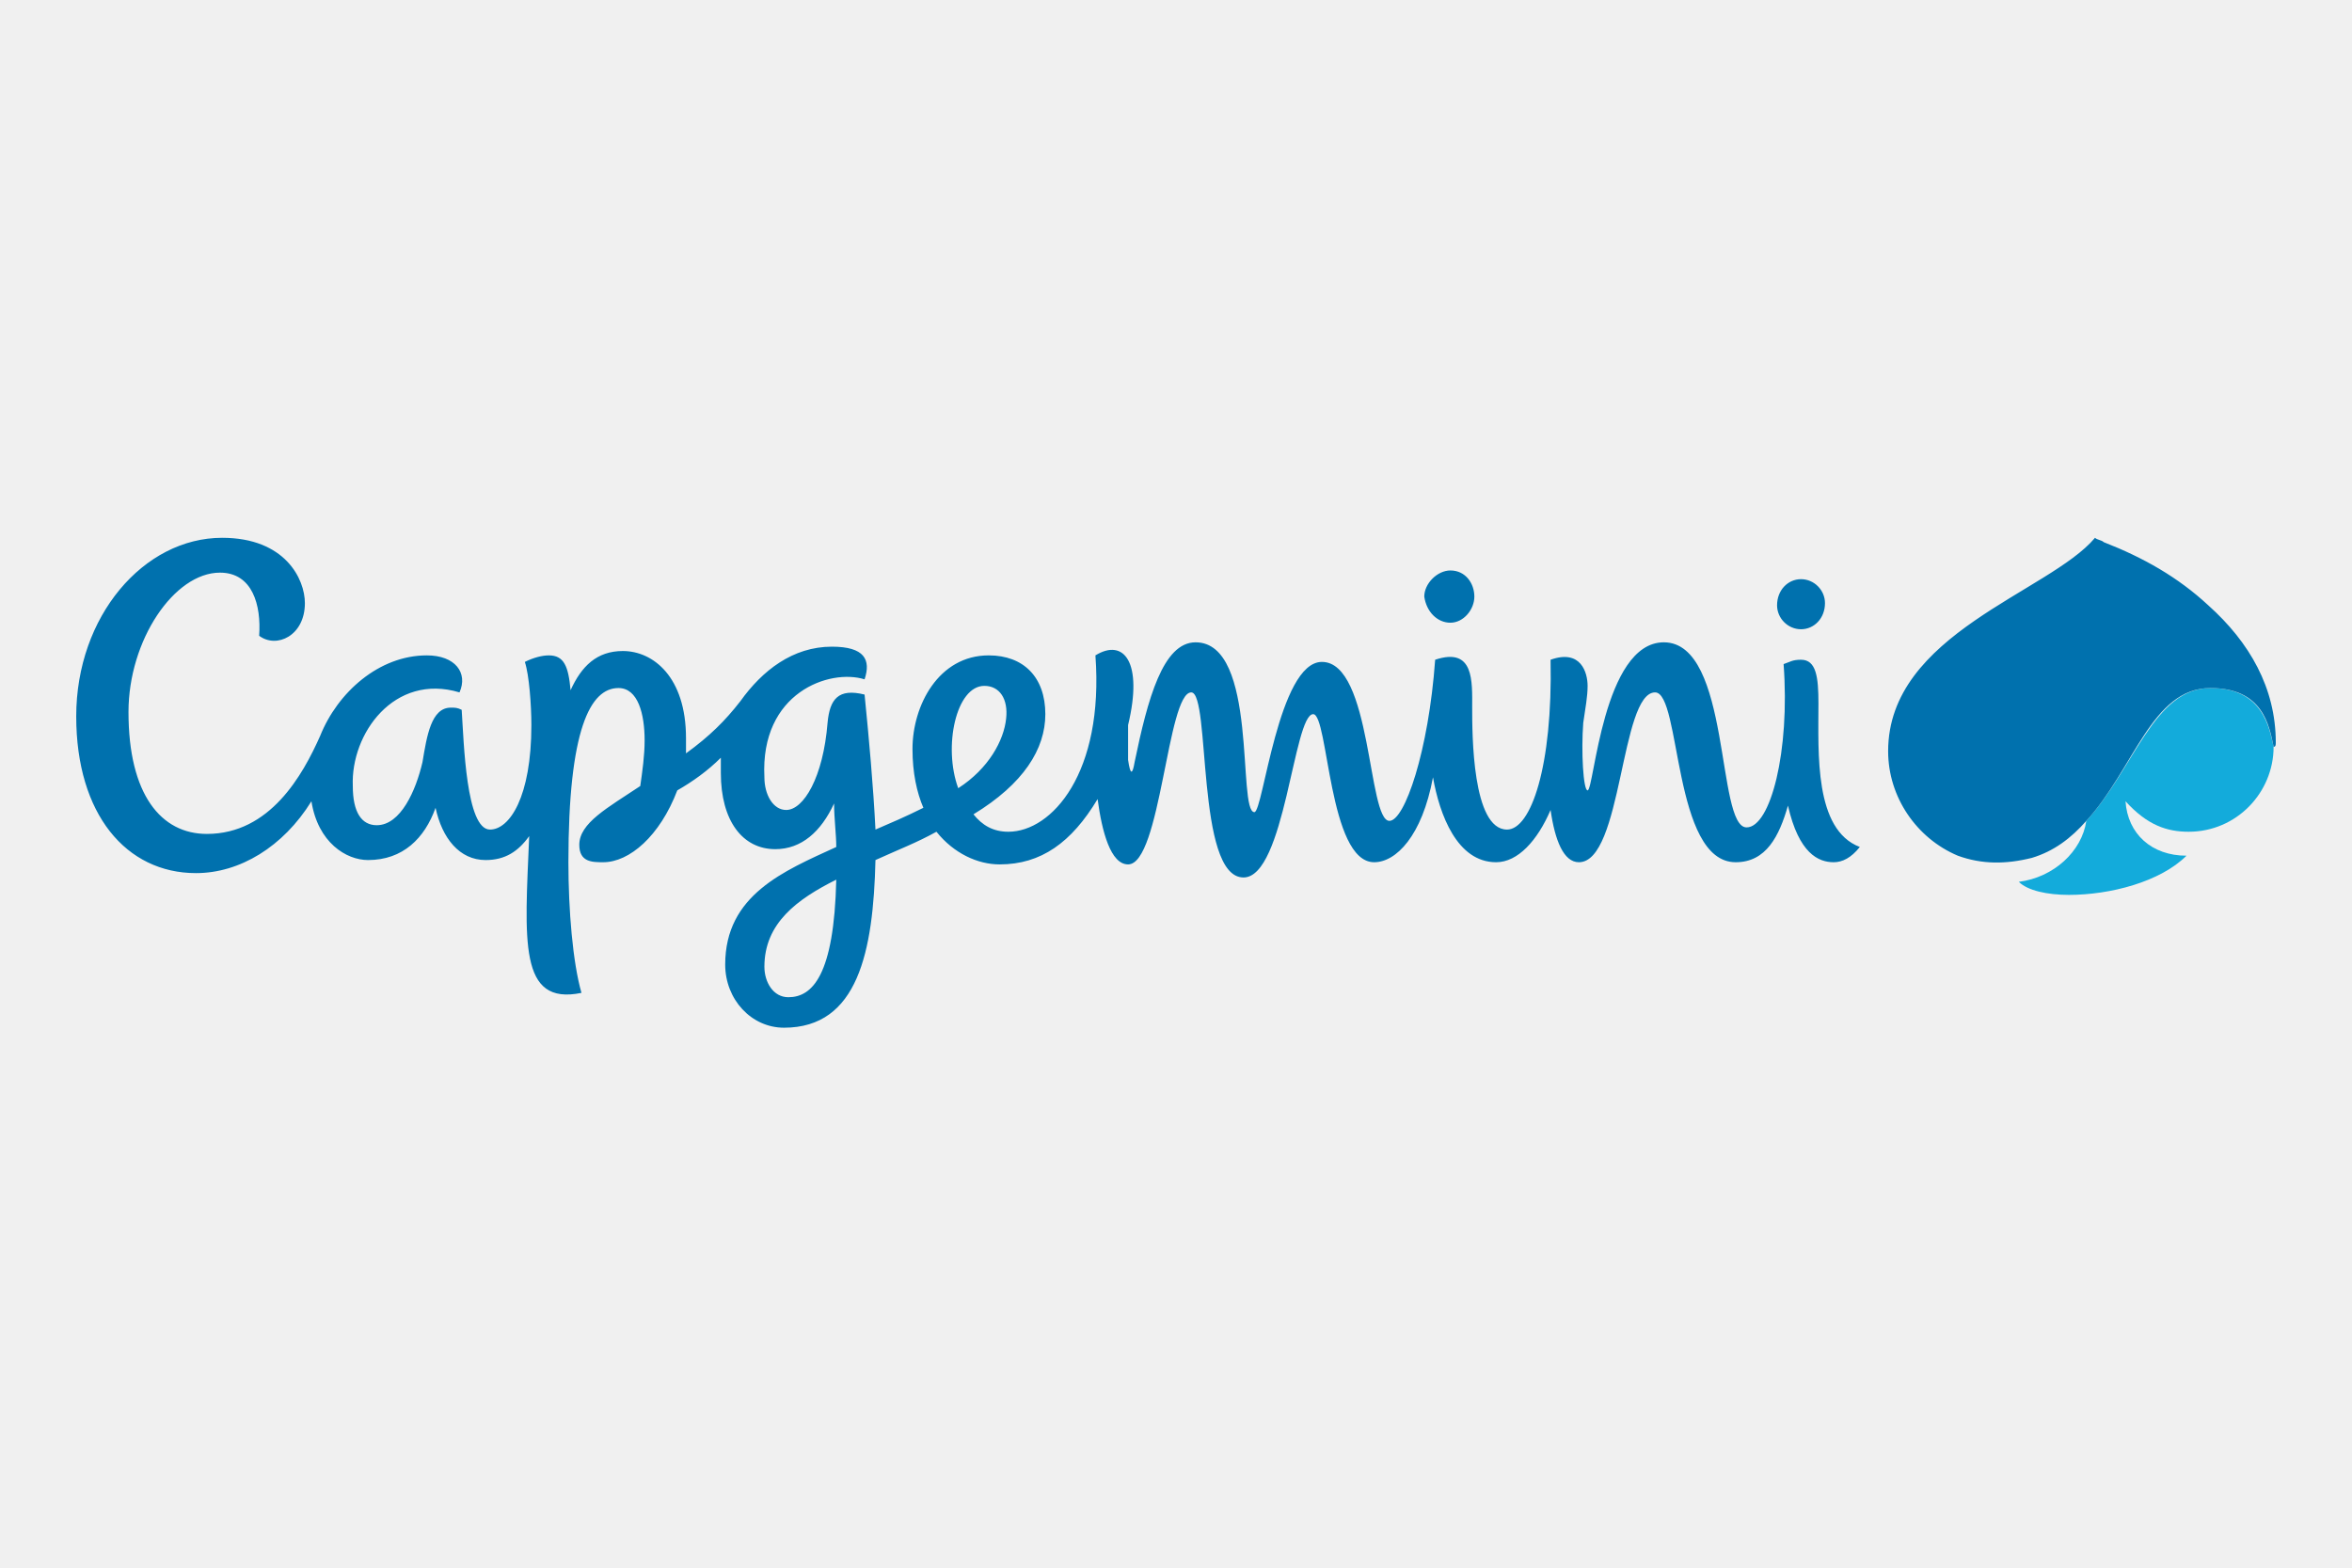
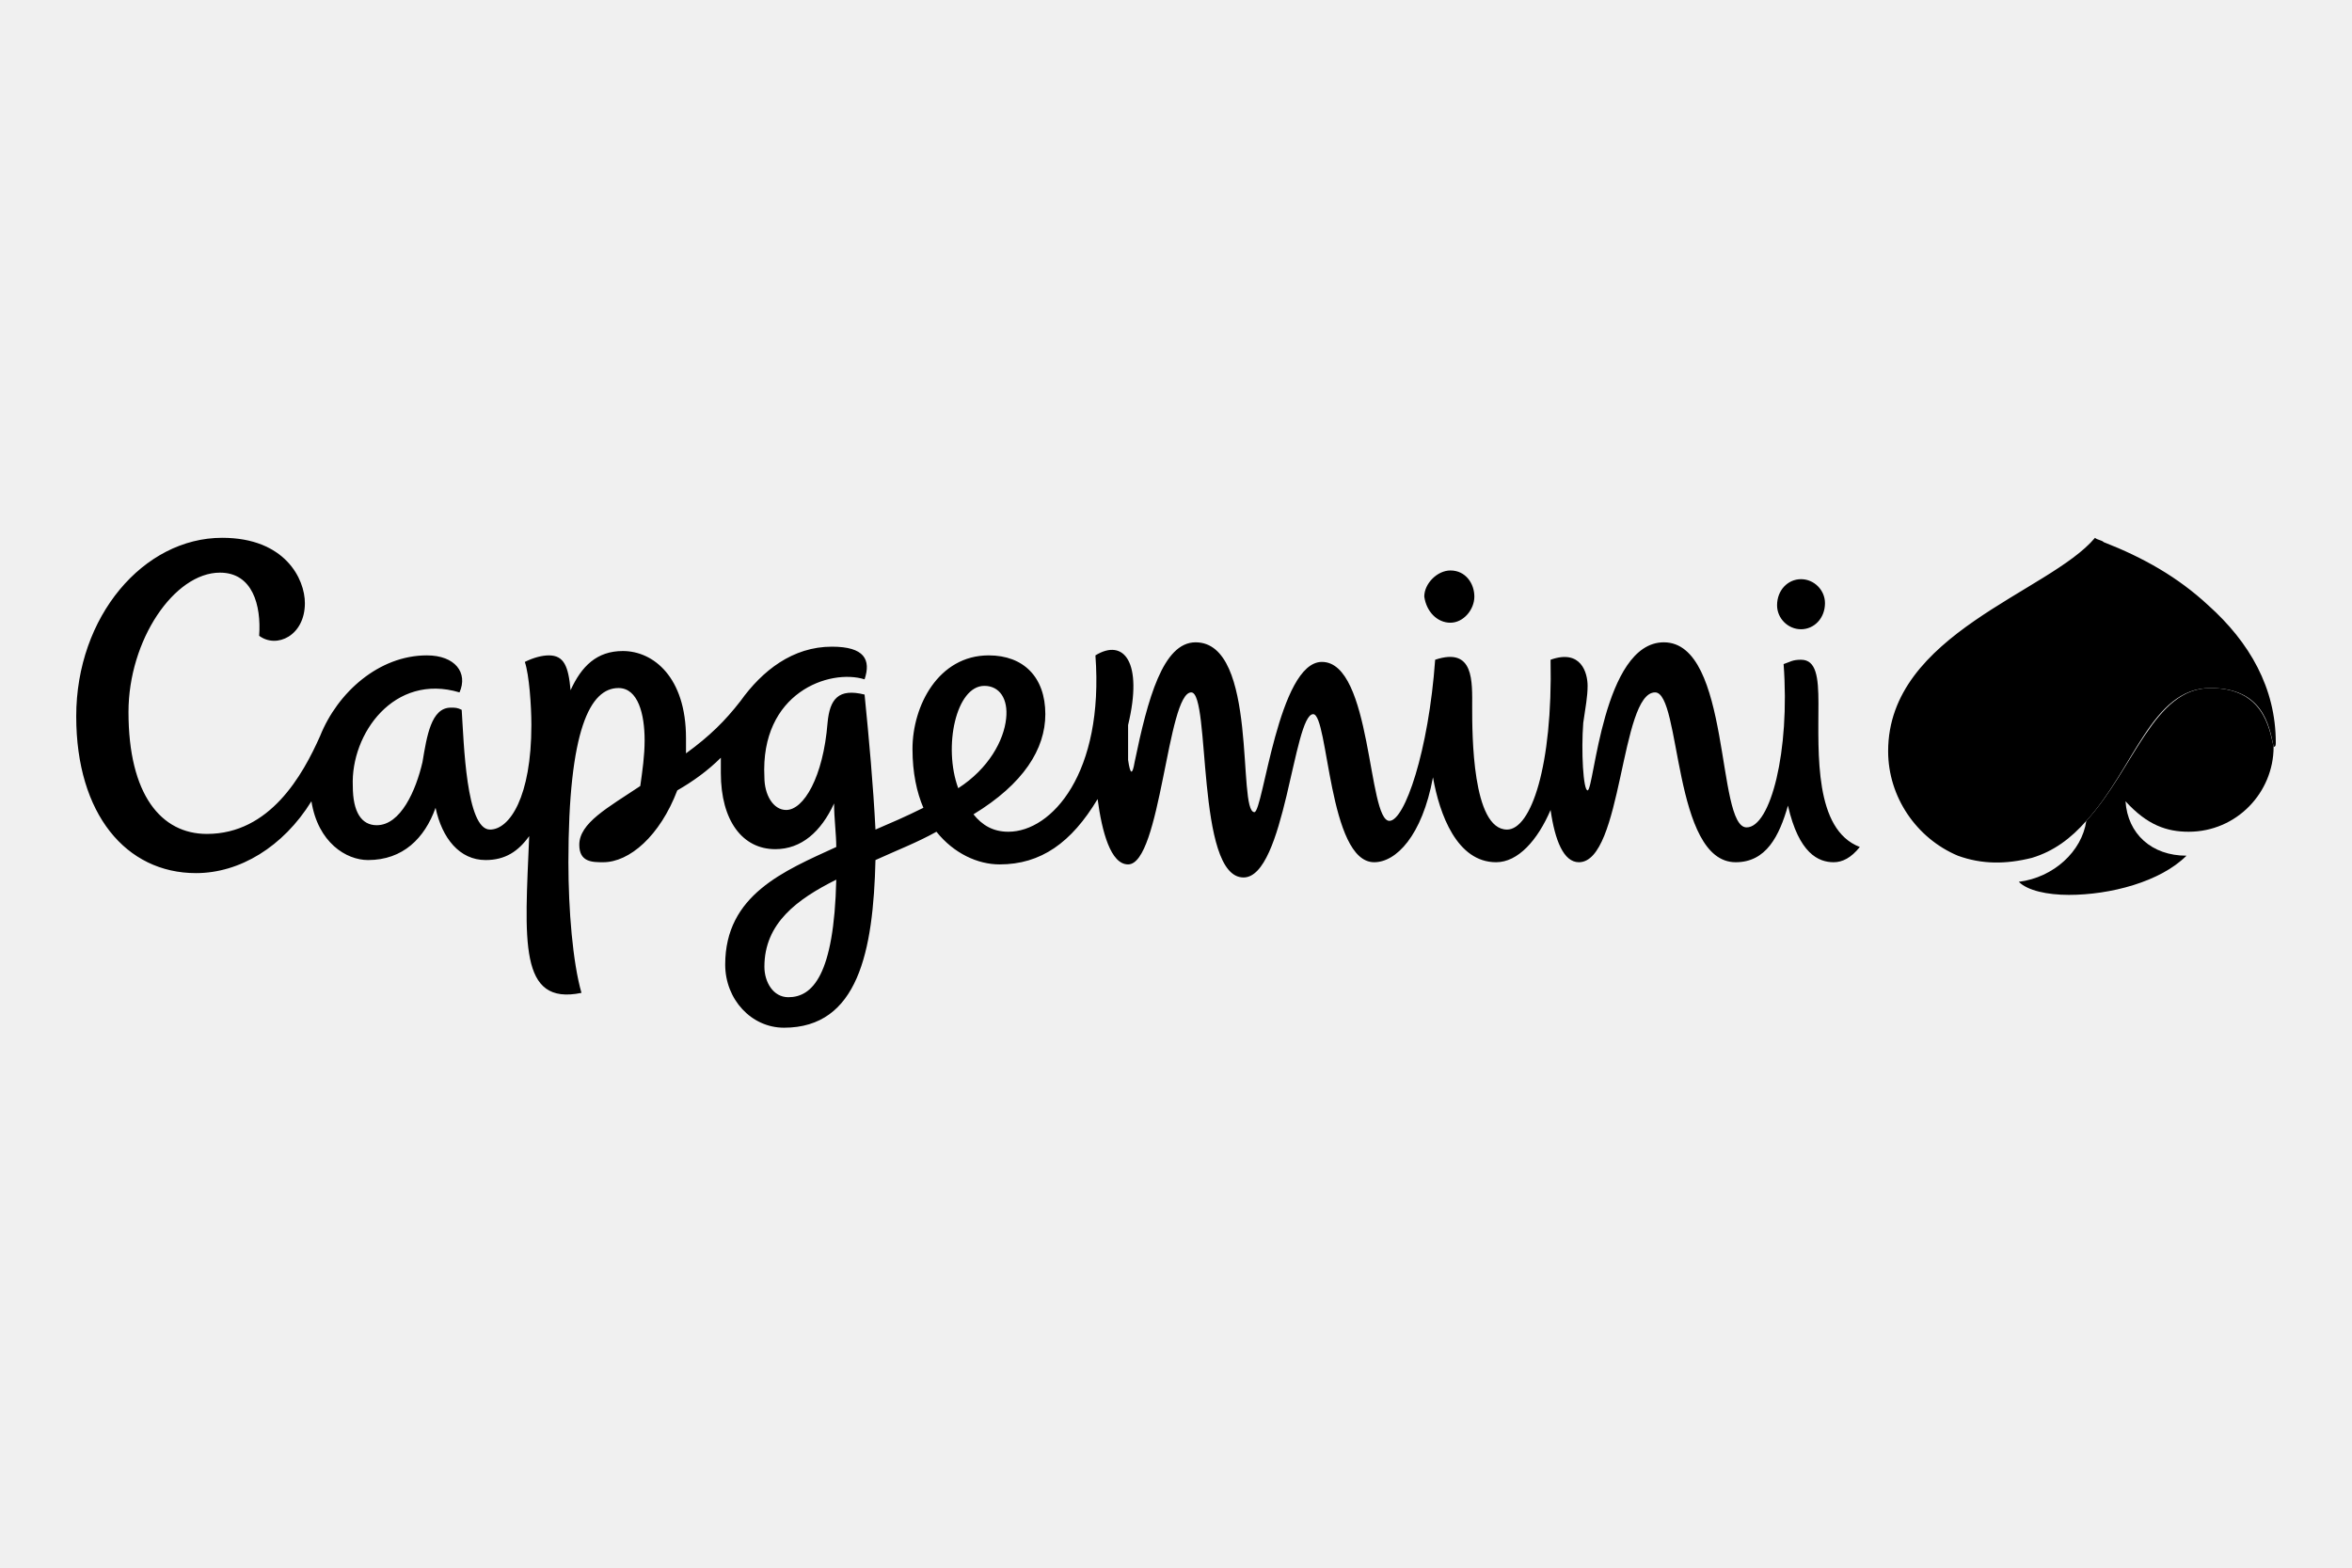
- <svg xmlns="http://www.w3.org/2000/svg" xmlns:xlink="http://www.w3.org/1999/xlink" version="1.1" id="Layer_1" x="0px" y="0px" viewBox="0 0 108 72" style="enable-background:new 0 0 108 72;" xml:space="preserve">
+ <svg xmlns="http://www.w3.org/2000/svg" xmlns:xlink="http://www.w3.org/1999/xlink" version="1.1" id="Layer_1" x="0px" y="0px" viewBox="0 0 108 72" style="enableBackground:new 0 0 108 72;" xml:space="preserve">
  <style type="text/css">
	
- 		.st0{clip-path:url(#SVGID_00000124158325664227332050000001203770752434901932_);fill-rule:evenodd;clip-rule:evenodd;fill:#2A7CC9;}
+ 		.st0{clip-path:url(#SVGID_00000124158325664227332050000001203770752434901932_);fillRule:evenodd;clipRule:evenodd;fill:#2A7CC9;}
	.st1{clip-path:url(#SVGID_00000008109170540286053990000007785793127902251691_);}
- 	.st2{fill-rule:evenodd;clip-rule:evenodd;fill:#13ABDB;}
- 	.st3{fill-rule:evenodd;clip-rule:evenodd;fill:#0071AE;}
+ 	.st2{fillRule:evenodd;clipRule:evenodd;fill:#13ABDB;}
+ 	.st3{fillRule:evenodd;clipRule:evenodd;fill:#0071AE;}
	.st4{clip-path:url(#SVGID_00000068665052211724515410000012062444169610550431_);}
	.st5{fill:#000048;}
- 	.st6{fill-rule:evenodd;clip-rule:evenodd;fill:url(#SVGID_00000119080226017292887240000013069510573718183079_);}
- 	.st7{fill-rule:evenodd;clip-rule:evenodd;fill:url(#SVGID_00000062158192578614765090000002360443397403683230_);}
- 	.st8{fill-rule:evenodd;clip-rule:evenodd;fill:url(#SVGID_00000039108382793468157470000007795099358934860194_);}
- 	.st9{fill-rule:evenodd;clip-rule:evenodd;fill:url(#SVGID_00000180344333584016124750000007214169300989186748_);}
+ 	.st6{fillRule:evenodd;clipRule:evenodd;fill:url(#SVGID_00000119080226017292887240000013069510573718183079_);}
+ 	.st7{fillRule:evenodd;clipRule:evenodd;fill:url(#SVGID_00000062158192578614765090000002360443397403683230_);}
+ 	.st8{fillRule:evenodd;clipRule:evenodd;fill:url(#SVGID_00000039108382793468157470000007795099358934860194_);}
+ 	.st9{fillRule:evenodd;clipRule:evenodd;fill:url(#SVGID_00000180344333584016124750000007214169300989186748_);}
	.st10{clip-path:url(#SVGID_00000168823108607617052570000015140601944627599271_);fill:#0033A1;}
	.st11{clip-path:url(#SVGID_00000163039719479429347160000012194262126002618505_);}
	.st12{fill:#FFFFFF;}
	.st13{fill:#645FAA;}
	.st14{fill:#C9234A;}
	.st15{fill:#0089CF;}
	.st16{fill:#F36F21;}
	.st17{fill:#0DB14B;}
	.st18{fill:#FDB913;}
	.st19{clip-path:url(#SVGID_00000062180171377107808110000004359566490503622276_);}
	.st20{fill:#000096;}
- 	.st21{fill-rule:evenodd;clip-rule:evenodd;fill:#000096;}
+ 	.st21{fillRule:evenodd;clipRule:evenodd;fill:#000096;}
	.st22{clip-path:url(#SVGID_00000113351563619321628680000005684393964139367310_);}
- 	.st23{fill-rule:evenodd;clip-rule:evenodd;fill:#D52E94;}
- 	.st24{fill-rule:evenodd;clip-rule:evenodd;fill:#F8421E;}
- 	.st25{fill-rule:evenodd;clip-rule:evenodd;fill:#DFD6AB;}
- 	.st26{fill-rule:evenodd;clip-rule:evenodd;fill:#0C7CC4;}
- 	.st27{fill-rule:evenodd;clip-rule:evenodd;fill:#64A9DA;}
+ 	.st23{fillRule:evenodd;clipRule:evenodd;fill:#D52E94;}
+ 	.st24{fillRule:evenodd;clipRule:evenodd;fill:#F8421E;}
+ 	.st25{fillRule:evenodd;clipRule:evenodd;fill:#DFD6AB;}
+ 	.st26{fillRule:evenodd;clipRule:evenodd;fill:#0C7CC4;}
+ 	.st27{fillRule:evenodd;clipRule:evenodd;fill:#64A9DA;}
</style>
  <g>
    <defs>
      <rect id="SVGID_00000086680386639511362760000011259390456400289165_" x="0" y="0" width="108" height="72" />
    </defs>
    <clipPath id="SVGID_00000053539003702954047550000007719179604293065892_">
      <use xlink:href="#SVGID_00000086680386639511362760000011259390456400289165_" style="overflow:visible;" />
    </clipPath>
    <g style="clip-path:url(#SVGID_00000053539003702954047550000007719179604293065892_);">
-       <path class="st2" d="M100.5,38.2c2.2,0,3.9-1.8,3.9-3.9c-0.2-0.9-0.5-2.7-2.9-2.7c-2.6,0-3.5,3.7-5.7,6.1    c-0.2,1.4-1.5,2.6-3.1,2.8c0.4,0.4,1.3,0.6,2.3,0.6c1.9,0,4.2-0.6,5.4-1.8c-1.6,0-2.7-1-2.8-2.5C98.6,37.9,99.5,38.2,100.5,38.2" />
-       <path class="st3" d="M83.5,32.3c0-1.2-0.1-2-0.8-2c-0.4,0-0.5,0.1-0.8,0.2c0.3,4-0.6,7.5-1.7,7.5c-1.4,0-0.7-8.5-3.8-8.5    c-2.8,0-3.2,6.8-3.5,6.8c-0.2,0-0.3-1.8-0.2-3.1c0.1-0.7,0.2-1.2,0.2-1.7c0-0.6-0.3-1.7-1.7-1.2c0.1,4.9-0.9,7.8-2,7.8    c-1.6,0-1.6-4.4-1.6-5.6c0-1.2,0.1-2.8-1.7-2.2c-0.3,4.2-1.4,7.4-2.1,7.4c-1,0-0.8-7.3-3.1-7.3c-2,0-2.7,6.9-3.1,6.9    c-0.8,0,0.2-7.8-2.7-7.8c-1.5,0-2.2,2.6-2.8,5.5c-0.1,0.6-0.2,0.6-0.3-0.1c0-0.5,0-1.1,0-1.6c0.7-2.9-0.2-4-1.5-3.2    c0.4,5.4-2,8.1-4,8.1c-0.7,0-1.2-0.3-1.6-0.8c2.3-1.4,3.3-3,3.3-4.6c0-1.7-1-2.7-2.6-2.7c-2.3,0-3.5,2.3-3.5,4.3    c0,1.1,0.2,2,0.5,2.7c-0.8,0.4-1.5,0.7-2.2,1c-0.1-2-0.3-4.2-0.5-6.2c-1.2-0.3-1.6,0.2-1.7,1.3c-0.2,2.5-1.1,4-1.9,4    c-0.6,0-1-0.7-1-1.5c-0.2-3.9,3-5,4.6-4.5c0.3-0.9,0-1.5-1.5-1.5c-1.8,0-3.2,1.1-4.2,2.5c-0.7,0.9-1.4,1.6-2.5,2.4    c0-0.2,0-0.5,0-0.7c0-2.8-1.5-4-2.9-4c-1.2,0-1.9,0.7-2.4,1.8c-0.1-1.1-0.3-1.6-1-1.6c-0.3,0-0.7,0.1-1.1,0.3    c0.2,0.6,0.3,2,0.3,2.9c0,3.3-1,4.8-1.9,4.8c-1.1,0-1.2-4-1.3-5.5c-0.2-0.1-0.3-0.1-0.5-0.1c-0.9,0-1.1,1.3-1.3,2.5    c-0.3,1.3-1,2.9-2.1,2.9c-0.7,0-1.1-0.6-1.1-1.8c-0.1-2.4,1.9-5.2,4.9-4.3c0.4-0.9-0.2-1.7-1.5-1.7c-2.2,0-4.1,1.7-4.9,3.7    c-0.8,1.8-2.3,4.5-5.2,4.5c-2.1,0-3.6-1.8-3.6-5.6c0-3.3,2.1-6.4,4.2-6.4c1.5,0,1.9,1.5,1.8,2.9c0.8,0.6,2.1,0,2.1-1.5    c0-1.1-0.9-3-3.8-3c-3.6,0-6.7,3.6-6.7,8.2c0,4.5,2.3,7.2,5.5,7.2c2,0,4-1.2,5.3-3.3c0.3,1.9,1.6,2.7,2.6,2.7c1.6,0,2.6-1,3.1-2.4    c0.3,1.4,1.1,2.4,2.3,2.4c0.9,0,1.5-0.4,2-1.1c-0.2,4.8-0.5,7.8,2.4,7.2c-0.4-1.4-0.6-3.8-0.6-6c0-6.1,1-8,2.3-8    c0.9,0,1.2,1.2,1.2,2.4c0,0.7-0.1,1.4-0.2,2.1c-1.5,1-2.8,1.7-2.8,2.7c0,0.8,0.6,0.8,1.1,0.8c1.2,0,2.6-1.2,3.4-3.3    c0.7-0.4,1.4-0.9,2-1.5c0,0.2,0,0.4,0,0.7c0,2.2,1,3.5,2.5,3.5c1.2,0,2.1-0.8,2.7-2.1c0,0.7,0.1,1.4,0.1,2    c-2.4,1.1-5.1,2.2-5.1,5.4c0,1.6,1.2,2.9,2.7,2.9c3.4,0,4.1-3.5,4.2-7.7c1.1-0.5,1.9-0.8,2.8-1.3c0.8,1,1.9,1.5,2.9,1.5    c1.9,0,3.3-1,4.5-3c0.2,1.5,0.6,3,1.4,3c1.5,0,1.8-7.9,2.9-7.9c0.9,0,0.2,8.5,2.4,8.5c1.9,0,2.3-7.5,3.2-7.5    c0.7,0,0.7,6.8,2.8,6.8c1,0,2.2-1.2,2.7-3.9c0.3,1.7,1.1,3.9,2.9,3.9c1,0,1.9-1,2.5-2.4c0.2,1.4,0.6,2.4,1.3,2.4    c2,0,1.9-7.8,3.5-7.8c1.2,0,0.8,7.8,3.7,7.8c1.4,0,2-1.2,2.4-2.6c0.5,2.2,1.4,2.6,2.1,2.6c0.4,0,0.8-0.2,1.2-0.7    C83.3,38.1,83.5,34.6,83.5,32.3 M36.2,45.8c-0.7,0-1.1-0.7-1.1-1.4c0-2,1.5-3.1,3.3-4C38.3,44.8,37.3,45.8,36.2,45.8 M45.2,31.5    c0.7,0,1.1,0.6,1,1.5c-0.1,1-0.8,2.3-2.2,3.2C43.3,34.3,43.9,31.5,45.2,31.5 M66.6,28.6c0.6,0,1.1-0.6,1.1-1.2s-0.4-1.2-1.1-1.2    c-0.6,0-1.2,0.6-1.2,1.2C65.5,28.1,66,28.6,66.6,28.6 M82.7,28.9c0.6,0,1.1-0.5,1.1-1.2c0-0.6-0.5-1.1-1.1-1.1s-1.1,0.5-1.1,1.2    C81.6,28.4,82.1,28.9,82.7,28.9 M104.5,34.1c0-2.5-1.2-4.6-3.1-6.3c-1.4-1.3-3-2.2-4.8-2.9c-0.1-0.1-0.3-0.1-0.4-0.2l0,0    c-2.1,2.5-9.5,4.4-9.5,9.8c0,2.1,1.3,4,3.2,4.8c1.1,0.4,2.2,0.4,3.4,0.1c1-0.3,1.8-0.9,2.5-1.7c2.2-2.4,3-6.1,5.7-6.1    c2.4,0,2.7,1.7,2.9,2.7C104.5,34.3,104.5,34.2,104.5,34.1" />
+       <path className="st2" d="M100.5,38.2c2.2,0,3.9-1.8,3.9-3.9c-0.2-0.9-0.5-2.7-2.9-2.7c-2.6,0-3.5,3.7-5.7,6.1    c-0.2,1.4-1.5,2.6-3.1,2.8c0.4,0.4,1.3,0.6,2.3,0.6c1.9,0,4.2-0.6,5.4-1.8c-1.6,0-2.7-1-2.8-2.5C98.6,37.9,99.5,38.2,100.5,38.2" />
+       <path className="st3" d="M83.5,32.3c0-1.2-0.1-2-0.8-2c-0.4,0-0.5,0.1-0.8,0.2c0.3,4-0.6,7.5-1.7,7.5c-1.4,0-0.7-8.5-3.8-8.5    c-2.8,0-3.2,6.8-3.5,6.8c-0.2,0-0.3-1.8-0.2-3.1c0.1-0.7,0.2-1.2,0.2-1.7c0-0.6-0.3-1.7-1.7-1.2c0.1,4.9-0.9,7.8-2,7.8    c-1.6,0-1.6-4.4-1.6-5.6c0-1.2,0.1-2.8-1.7-2.2c-0.3,4.2-1.4,7.4-2.1,7.4c-1,0-0.8-7.3-3.1-7.3c-2,0-2.7,6.9-3.1,6.9    c-0.8,0,0.2-7.8-2.7-7.8c-1.5,0-2.2,2.6-2.8,5.5c-0.1,0.6-0.2,0.6-0.3-0.1c0-0.5,0-1.1,0-1.6c0.7-2.9-0.2-4-1.5-3.2    c0.4,5.4-2,8.1-4,8.1c-0.7,0-1.2-0.3-1.6-0.8c2.3-1.4,3.3-3,3.3-4.6c0-1.7-1-2.7-2.6-2.7c-2.3,0-3.5,2.3-3.5,4.3    c0,1.1,0.2,2,0.5,2.7c-0.8,0.4-1.5,0.7-2.2,1c-0.1-2-0.3-4.2-0.5-6.2c-1.2-0.3-1.6,0.2-1.7,1.3c-0.2,2.5-1.1,4-1.9,4    c-0.6,0-1-0.7-1-1.5c-0.2-3.9,3-5,4.6-4.5c0.3-0.9,0-1.5-1.5-1.5c-1.8,0-3.2,1.1-4.2,2.5c-0.7,0.9-1.4,1.6-2.5,2.4    c0-0.2,0-0.5,0-0.7c0-2.8-1.5-4-2.9-4c-1.2,0-1.9,0.7-2.4,1.8c-0.1-1.1-0.3-1.6-1-1.6c-0.3,0-0.7,0.1-1.1,0.3    c0.2,0.6,0.3,2,0.3,2.9c0,3.3-1,4.8-1.9,4.8c-1.1,0-1.2-4-1.3-5.5c-0.2-0.1-0.3-0.1-0.5-0.1c-0.9,0-1.1,1.3-1.3,2.5    c-0.3,1.3-1,2.9-2.1,2.9c-0.7,0-1.1-0.6-1.1-1.8c-0.1-2.4,1.9-5.2,4.9-4.3c0.4-0.9-0.2-1.7-1.5-1.7c-2.2,0-4.1,1.7-4.9,3.7    c-0.8,1.8-2.3,4.5-5.2,4.5c-2.1,0-3.6-1.8-3.6-5.6c0-3.3,2.1-6.4,4.2-6.4c1.5,0,1.9,1.5,1.8,2.9c0.8,0.6,2.1,0,2.1-1.5    c0-1.1-0.9-3-3.8-3c-3.6,0-6.7,3.6-6.7,8.2c0,4.5,2.3,7.2,5.5,7.2c2,0,4-1.2,5.3-3.3c0.3,1.9,1.6,2.7,2.6,2.7c1.6,0,2.6-1,3.1-2.4    c0.3,1.4,1.1,2.4,2.3,2.4c0.9,0,1.5-0.4,2-1.1c-0.2,4.8-0.5,7.8,2.4,7.2c-0.4-1.4-0.6-3.8-0.6-6c0-6.1,1-8,2.3-8    c0.9,0,1.2,1.2,1.2,2.4c0,0.7-0.1,1.4-0.2,2.1c-1.5,1-2.8,1.7-2.8,2.7c0,0.8,0.6,0.8,1.1,0.8c1.2,0,2.6-1.2,3.4-3.3    c0.7-0.4,1.4-0.9,2-1.5c0,0.2,0,0.4,0,0.7c0,2.2,1,3.5,2.5,3.5c1.2,0,2.1-0.8,2.7-2.1c0,0.7,0.1,1.4,0.1,2    c-2.4,1.1-5.1,2.2-5.1,5.4c0,1.6,1.2,2.9,2.7,2.9c3.4,0,4.1-3.5,4.2-7.7c1.1-0.5,1.9-0.8,2.8-1.3c0.8,1,1.9,1.5,2.9,1.5    c1.9,0,3.3-1,4.5-3c0.2,1.5,0.6,3,1.4,3c1.5,0,1.8-7.9,2.9-7.9c0.9,0,0.2,8.5,2.4,8.5c1.9,0,2.3-7.5,3.2-7.5    c0.7,0,0.7,6.8,2.8,6.8c1,0,2.2-1.2,2.7-3.9c0.3,1.7,1.1,3.9,2.9,3.9c1,0,1.9-1,2.5-2.4c0.2,1.4,0.6,2.4,1.3,2.4    c2,0,1.9-7.8,3.5-7.8c1.2,0,0.8,7.8,3.7,7.8c1.4,0,2-1.2,2.4-2.6c0.5,2.2,1.4,2.6,2.1,2.6c0.4,0,0.8-0.2,1.2-0.7    C83.3,38.1,83.5,34.6,83.5,32.3 M36.2,45.8c-0.7,0-1.1-0.7-1.1-1.4c0-2,1.5-3.1,3.3-4C38.3,44.8,37.3,45.8,36.2,45.8 M45.2,31.5    c0.7,0,1.1,0.6,1,1.5c-0.1,1-0.8,2.3-2.2,3.2C43.3,34.3,43.9,31.5,45.2,31.5 M66.6,28.6c0.6,0,1.1-0.6,1.1-1.2s-0.4-1.2-1.1-1.2    c-0.6,0-1.2,0.6-1.2,1.2C65.5,28.1,66,28.6,66.6,28.6 M82.7,28.9c0.6,0,1.1-0.5,1.1-1.2c0-0.6-0.5-1.1-1.1-1.1s-1.1,0.5-1.1,1.2    C81.6,28.4,82.1,28.9,82.7,28.9 M104.5,34.1c0-2.5-1.2-4.6-3.1-6.3c-1.4-1.3-3-2.2-4.8-2.9c-0.1-0.1-0.3-0.1-0.4-0.2l0,0    c-2.1,2.5-9.5,4.4-9.5,9.8c0,2.1,1.3,4,3.2,4.8c1.1,0.4,2.2,0.4,3.4,0.1c1-0.3,1.8-0.9,2.5-1.7c2.2-2.4,3-6.1,5.7-6.1    c2.4,0,2.7,1.7,2.9,2.7C104.5,34.3,104.5,34.2,104.5,34.1" />
    </g>
  </g>
</svg>
